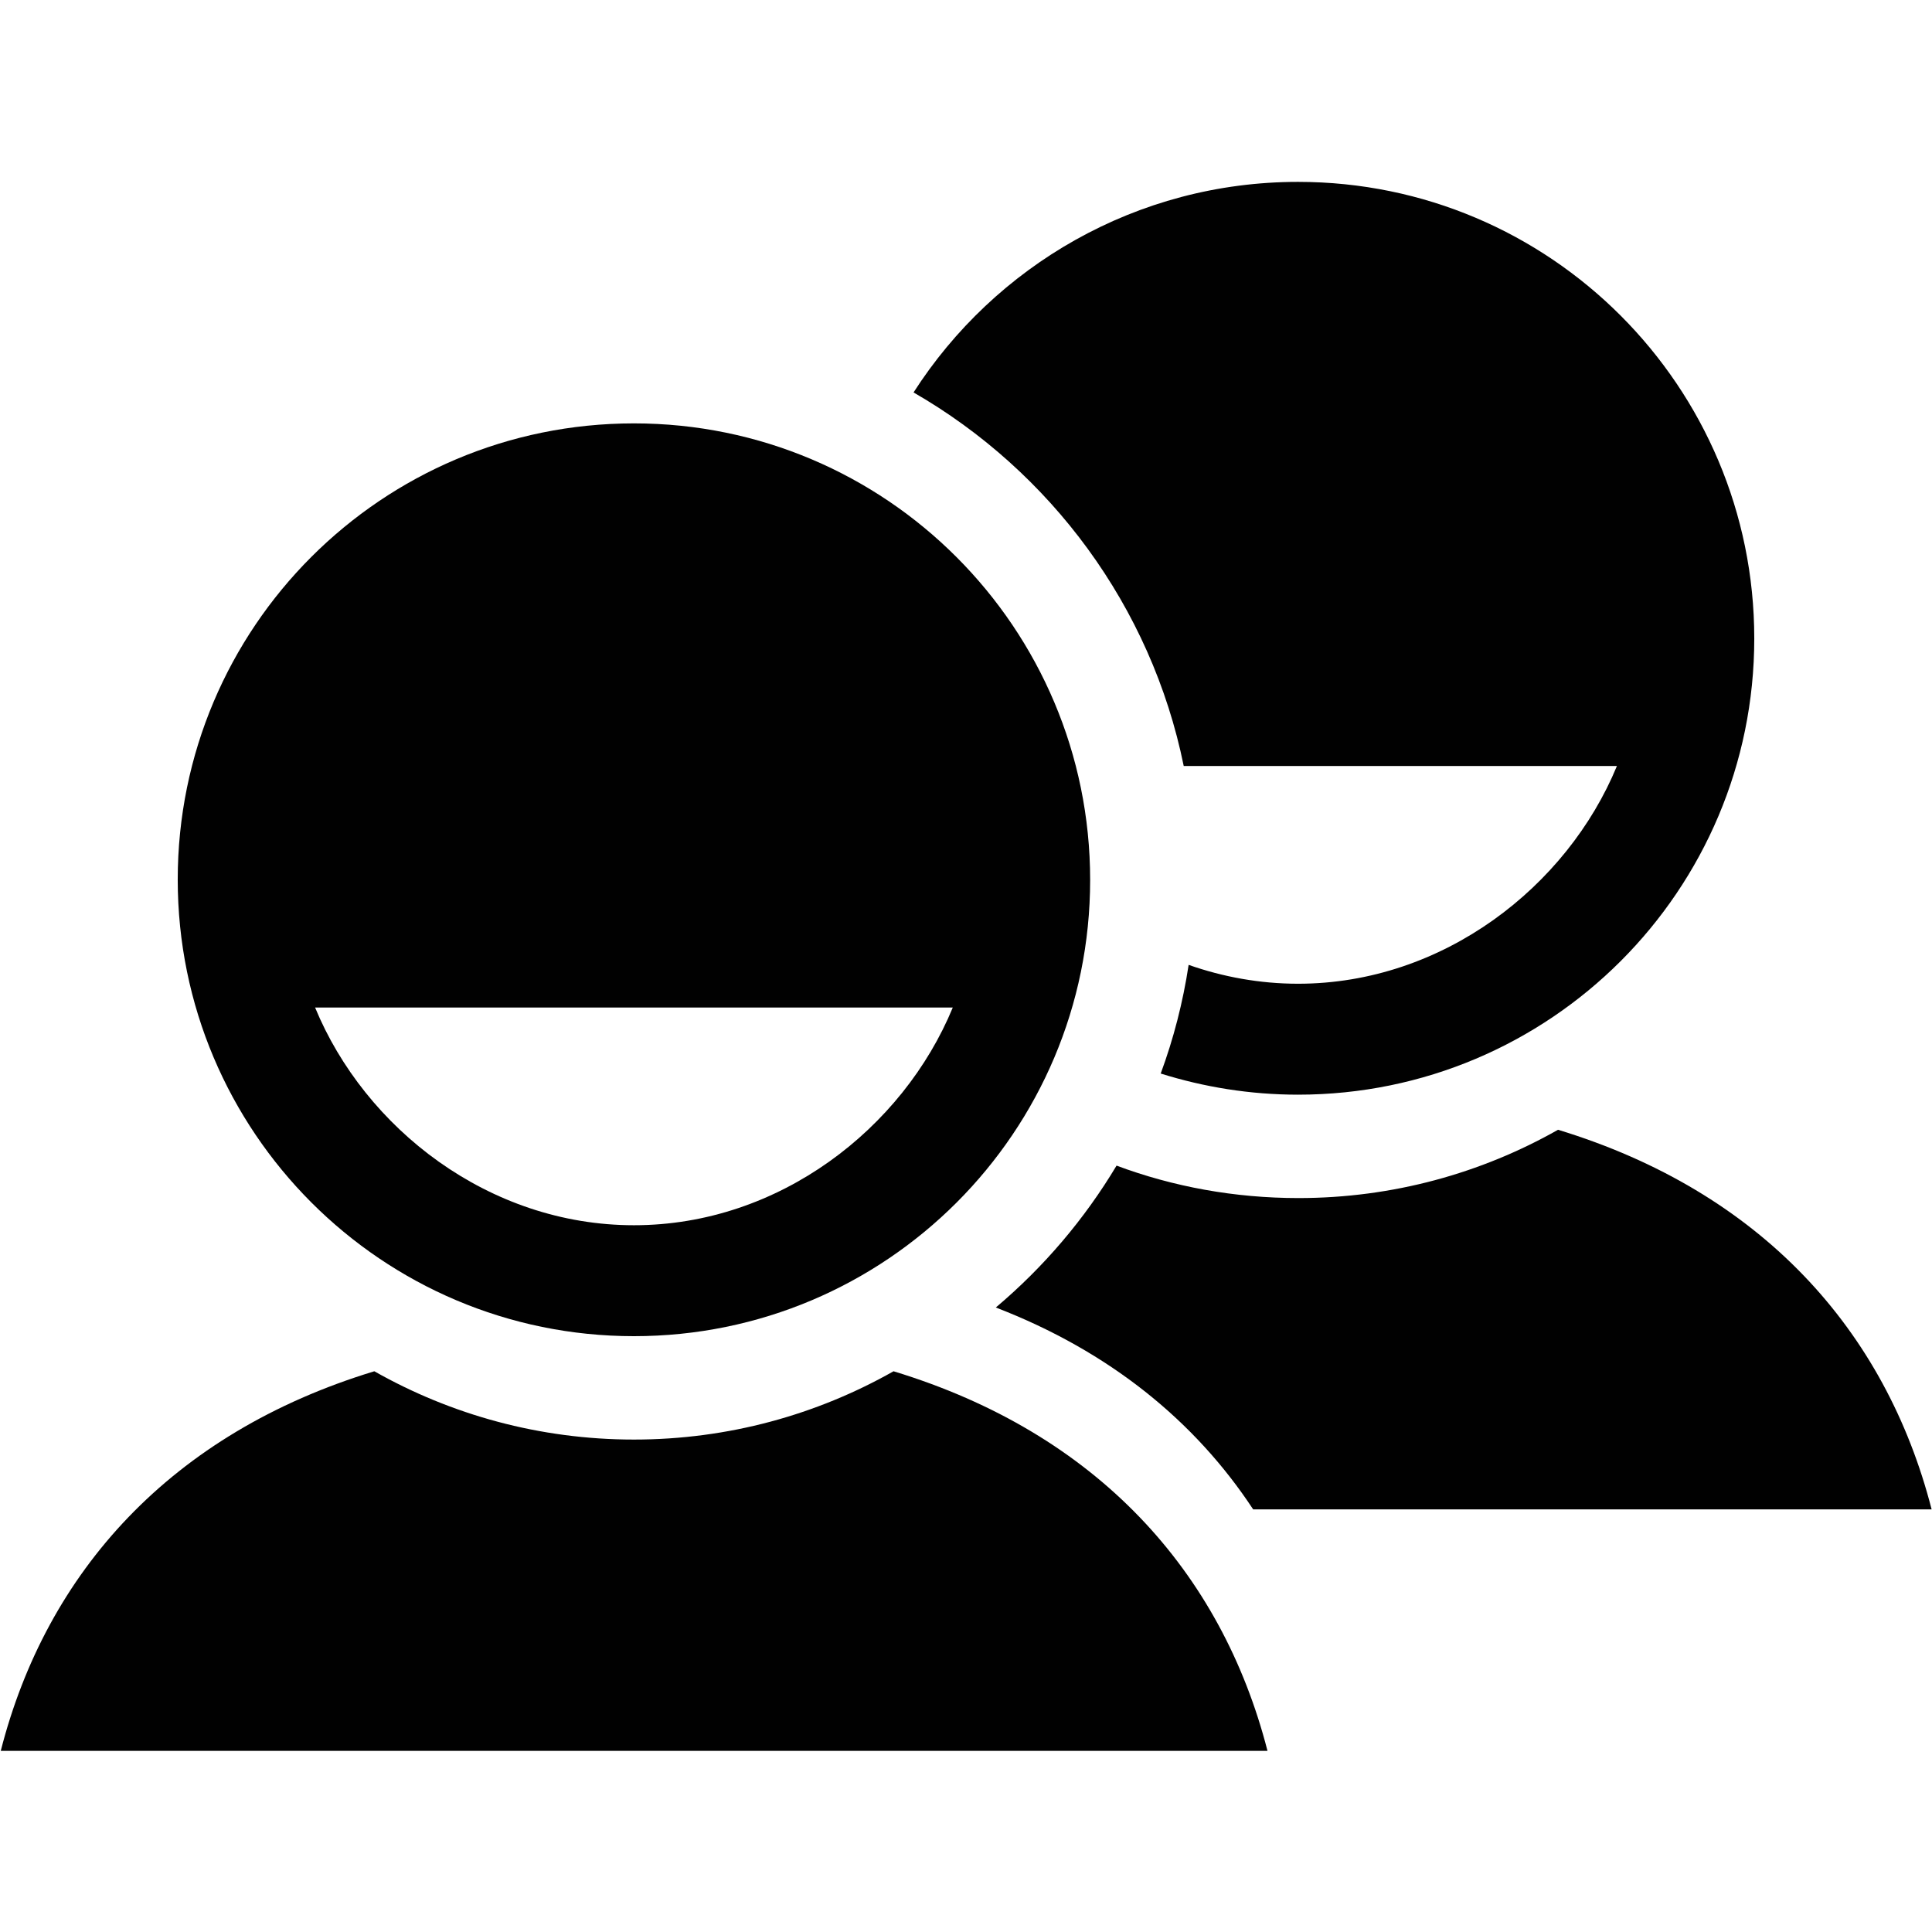
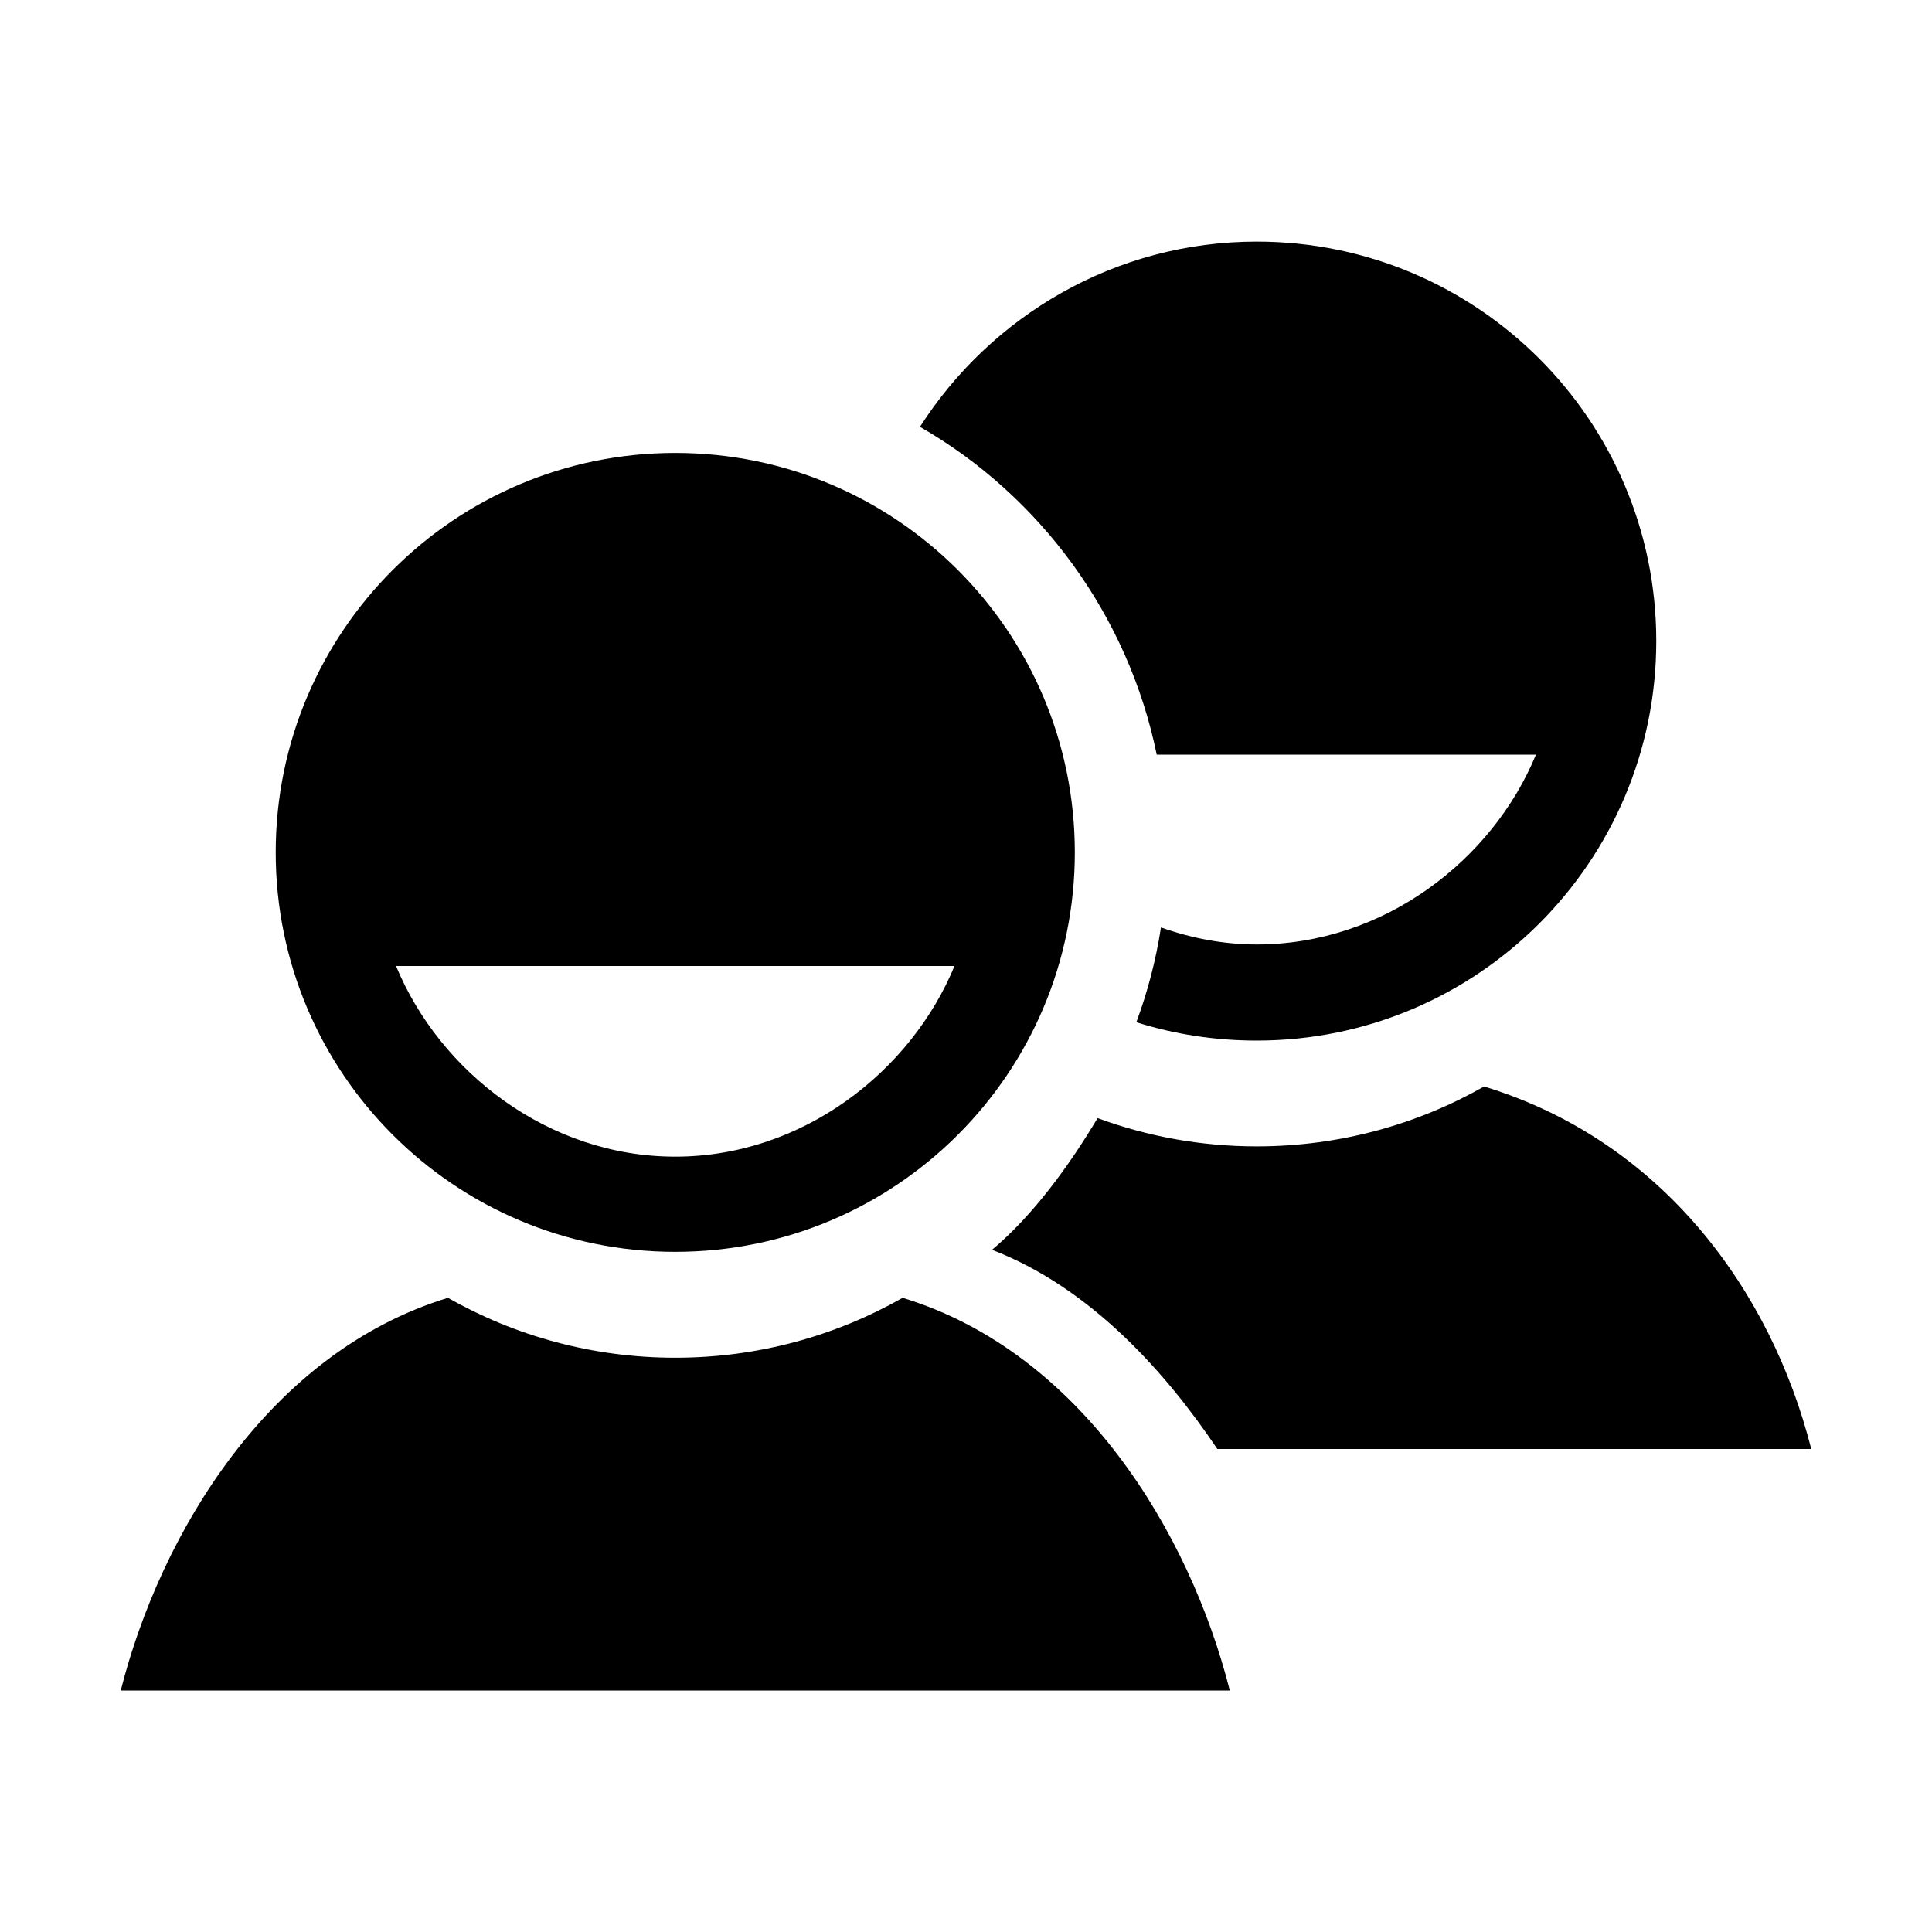
- <svg xmlns="http://www.w3.org/2000/svg" version="1.1" id="Layer_1" x="0px" y="0px" width="512px" height="512px" viewBox="0 0 512 512" style="enable-background:new 0 0 512 512;" xml:space="preserve">
-   <style type="text/css">
- 
- 	.st0{fill:#010101;}
- 
- </style>
+ <svg xmlns="http://www.w3.org/2000/svg" version="1.1" id="Layer_1" x="0px" y="0px" width="512px" height="512px" viewBox="0 0 512 512" enable-background="new 0 0 512 512" xml:space="preserve">
  <g>
    <g>
-       <path class="st0" d="M236.8,363.4c-20.3,11.5-43.8,18.1-68.8,18.1c-25,0-48.5-6.6-68.8-18.1c-53.9,16.4-86.9,53.2-99,100.6h335.7    C323.7,416.5,290.7,379.8,236.8,363.4z" />
+       <path d="M239.208,343.937c-17.78,10.103-38.342,15.876-60.255,15.876c-21.909,0-42.467-5.771-60.246-15.87    C71.544,358.331,42.643,406,32,448h293.912C315.273,406,286.375,358.317,239.208,343.937z" />
      <g>
-         <path class="st0" d="M168,112.2c-66.8,0-120.9,54.1-120.9,120.9S101.2,354.1,168,354.1s120.9-54.1,120.9-120.9     S234.8,112.2,168,112.2z M168,324.7c-38.5,0-71.3-25.7-84.5-57.7h169C239.3,299,206.5,324.7,168,324.7z" />
+         <path d="M178.953,120.035c-58.479,0-105.886,47.394-105.886,105.858c0,58.464,47.407,105.857,105.886,105.857     c58.479,0,105.886-47.394,105.886-105.857C284.839,167.429,237.431,120.035,178.953,120.035z M178.953,306.523     c-33.671,0-62.445-22.513-73.997-50.523H252.95C241.396,284.011,212.624,306.523,178.953,306.523z" />
      </g>
    </g>
    <g>
      <g>
-         <path class="st0" d="M332.1,400h179.8c-12.2-47.5-45.2-84.2-99-100.6c-20.3,11.5-43.8,18.1-68.8,18.1c-16.9,0-33.2-3-48.2-8.6     c-8.5,14.2-19.3,26.9-32,37.6C294,358.1,316.7,376.6,332.1,400z" />
+         <path d="M322.602,384H480c-10.638-42-39.537-81.691-86.703-96.072c-17.781,10.104-38.343,15.873-60.256,15.873     c-14.823,0-29.024-2.654-42.168-7.49c-7.445,12.47-16.927,25.592-27.974,34.906C289.245,341.354,309.146,364,322.602,384z" />
      </g>
-       <path class="st0" d="M313.7,203h114.8c-13.2,32-46.1,57.7-84.5,57.7c-10.1,0-19.9-1.8-29-5c-1.5,9.9-4,19.6-7.4,28.8    c11.5,3.6,23.7,5.6,36.4,5.6c66.8,0,120.9-54.1,120.9-120.9S410.8,48.2,344,48.2c-42.8,0-80.4,22.3-101.9,55.8    C278.4,124.9,305.1,160.7,313.7,203z" />
+       <path d="M306.545,200h100.493c-11.554,28-40.327,50.293-73.997,50.293c-8.875,0-17.404-1.692-25.375-4.51    c-1.338,8.709-3.543,17.07-6.52,25.118c10.066,3.174,20.779,4.862,31.895,4.862c58.479,0,105.886-47.41,105.886-105.872    c0-58.465-47.407-105.866-105.886-105.866c-37.49,0-70.427,19.703-89.243,49.09C275.607,131.383,298.961,163,306.545,200z" />
    </g>
  </g>
</svg>
